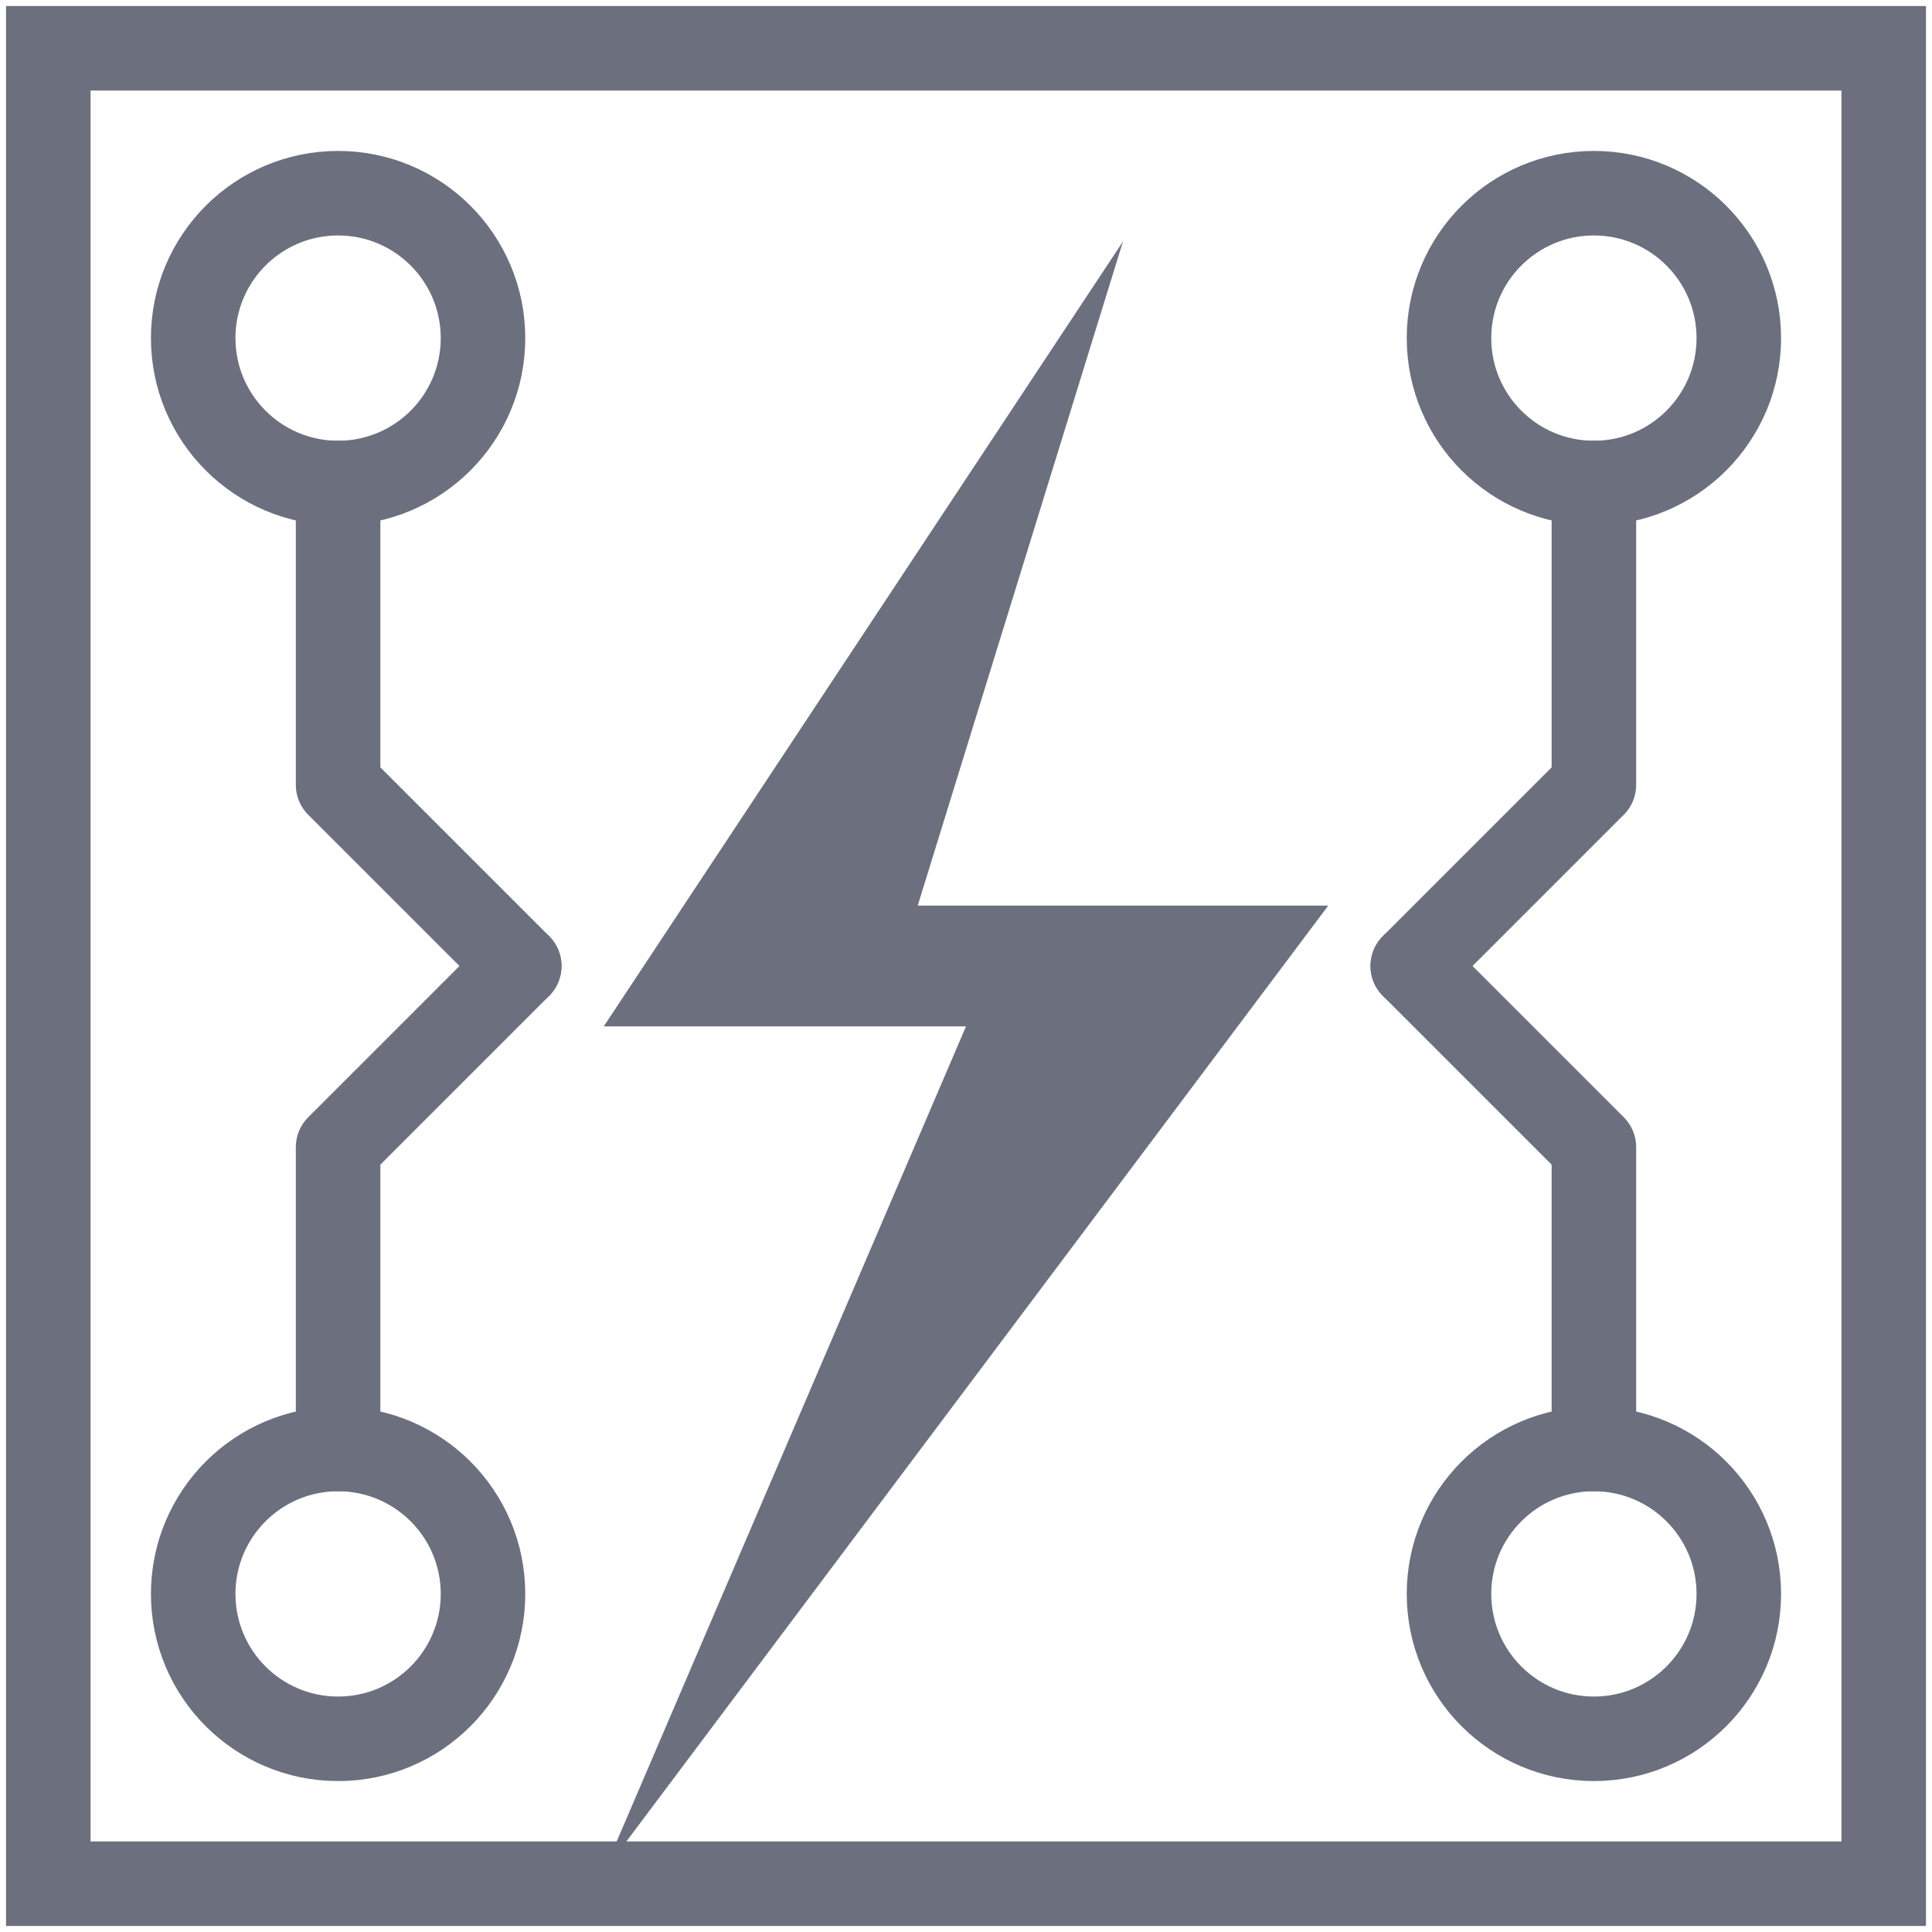
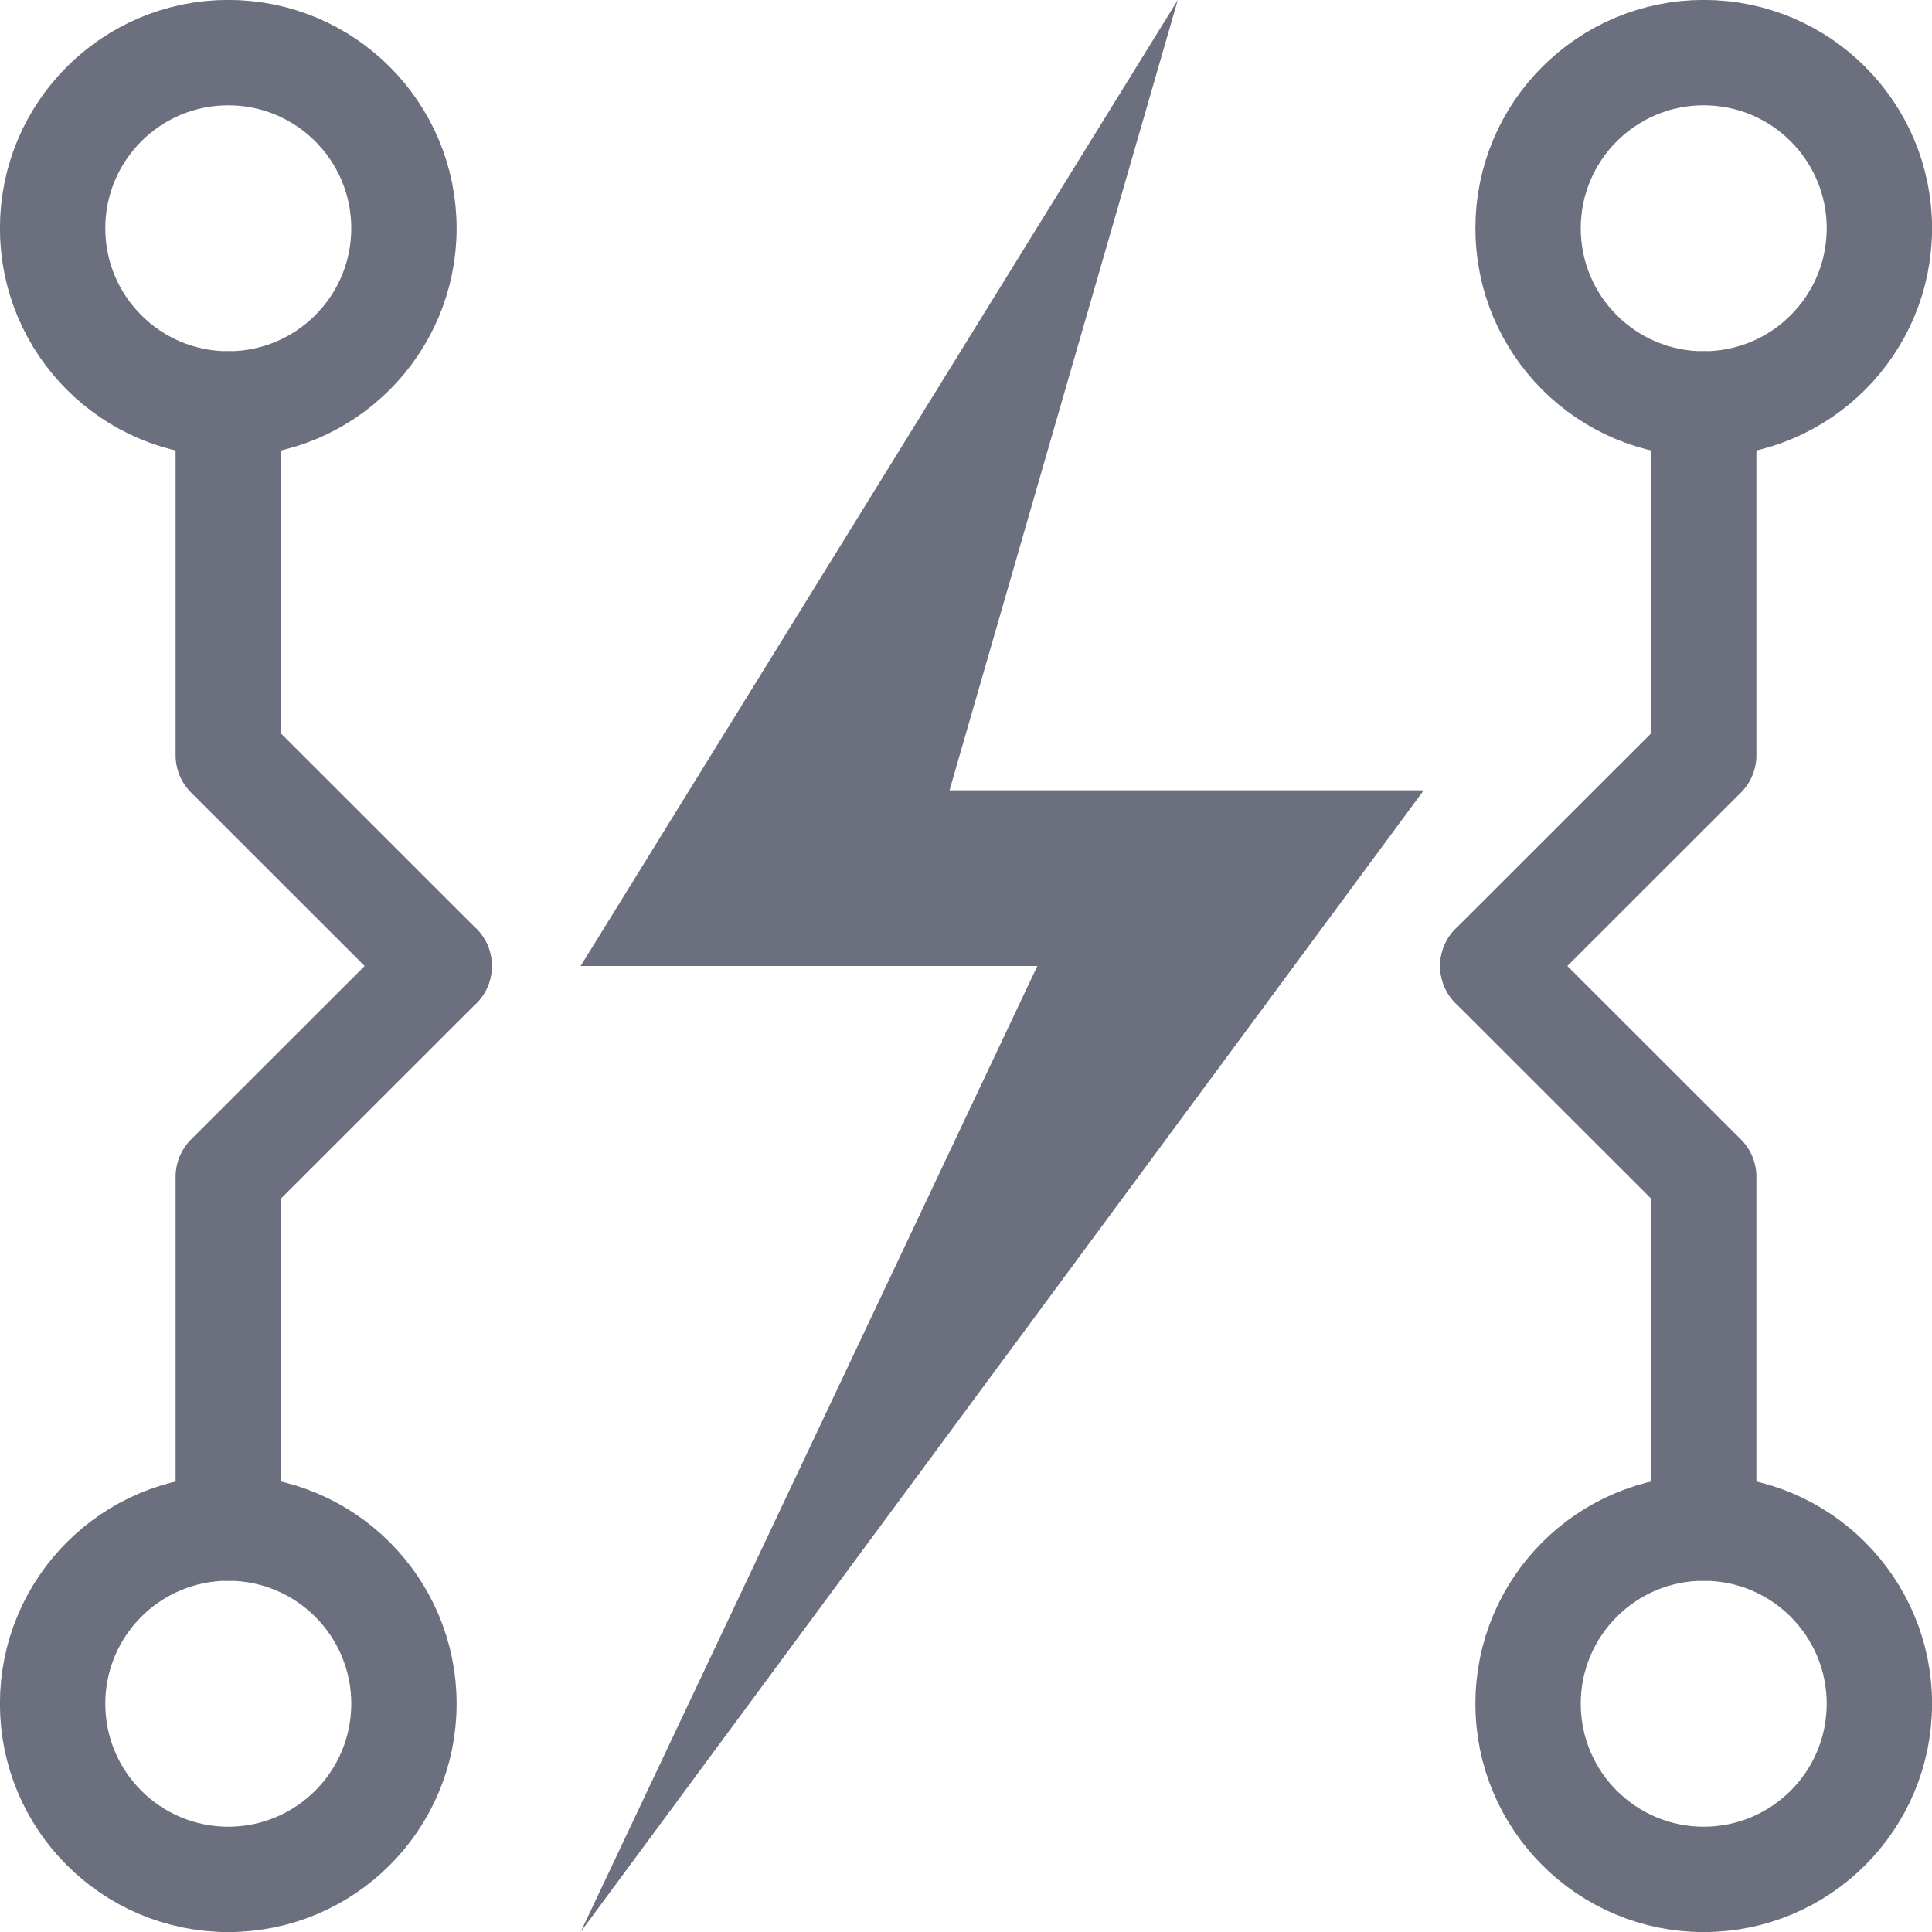
- <svg xmlns="http://www.w3.org/2000/svg" width="16" height="16" viewBox="0 0 16 16">
-   <path d="M9.3 2 L5 8.5 L8 8.5 L5 15.5 L11 7.5 L7.6 7.5 Z" fill="#6C707E" />
-   <rect x="0.4" y="0.4" width="15.2" height="15.2" fill="none" stroke="#6C707E" stroke-width="0.7" stroke-linecap="round" />
-   <circle cx="2.8" cy="2.8" r="1.2" fill="none" stroke="#6C707E" stroke-width="0.7" />
-   <circle cx="13.2" cy="2.8" r="1.2" fill="none" stroke="#6C707E" stroke-width="0.7" />
-   <circle cx="2.8" cy="13.2" r="1.2" fill="none" stroke="#6C707E" stroke-width="0.7" />
-   <circle cx="13.2" cy="13.2" r="1.2" fill="none" stroke="#6C707E" stroke-width="0.7" />
-   <polyline points="2.8,4.0 2.8,6.5 4.3,8.0" fill="none" stroke="#6C707E" stroke-width="0.7" stroke-linecap="round" stroke-linejoin="round" />
-   <polyline points="13.2,4.0 13.2,6.5 11.7,8.0" fill="none" stroke="#6C707E" stroke-width="0.7" stroke-linecap="round" stroke-linejoin="round" />
-   <polyline points="2.8,12.0 2.8,9.5 4.3,8.0" fill="none" stroke="#6C707E" stroke-width="0.7" stroke-linecap="round" stroke-linejoin="round" />
-   <polyline points="13.2,12.0 13.2,9.5 11.7,8.0" fill="none" stroke="#6C707E" stroke-width="0.7" stroke-linecap="round" stroke-linejoin="round" />
+ <svg xmlns="http://www.w3.org/2000/svg" width="16" height="16" viewBox="0 0 13 13">
+   <path d="M 7.925 0 L 3.907 6.5 H 6.98 L 3.907 13 L 9.58 5.318 H 6.389 Z" fill="#6C707E" />
+   <circle cx="1.536" cy="1.536" r="1.182" fill="none" stroke="#6C707E" stroke-width="0.709" />
+   <circle cx="11.464" cy="1.536" r="1.182" fill="none" stroke="#6C707E" stroke-width="0.709" />
+   <circle cx="1.536" cy="11.464" r="1.182" fill="none" stroke="#6C707E" stroke-width="0.709" />
+   <circle cx="11.464" cy="11.464" r="1.182" fill="none" stroke="#6C707E" stroke-width="0.709" />
+   <polyline points="1.536,2.718 1.536,5.082 2.955,6.5" fill="none" stroke="#6C707E" stroke-width="0.709" stroke-linecap="round" stroke-linejoin="round" />
+   <polyline points="11.464,2.718 11.464,5.082 10.045,6.5" fill="none" stroke="#6C707E" stroke-width="0.709" stroke-linecap="round" stroke-linejoin="round" />
+   <polyline points="1.536,10.282 1.536,7.918 2.955,6.5" fill="none" stroke="#6C707E" stroke-width="0.709" stroke-linecap="round" stroke-linejoin="round" />
+   <polyline points="11.464,10.282 11.464,7.918 10.045,6.5" fill="none" stroke="#6C707E" stroke-width="0.709" stroke-linecap="round" stroke-linejoin="round" />
</svg>
